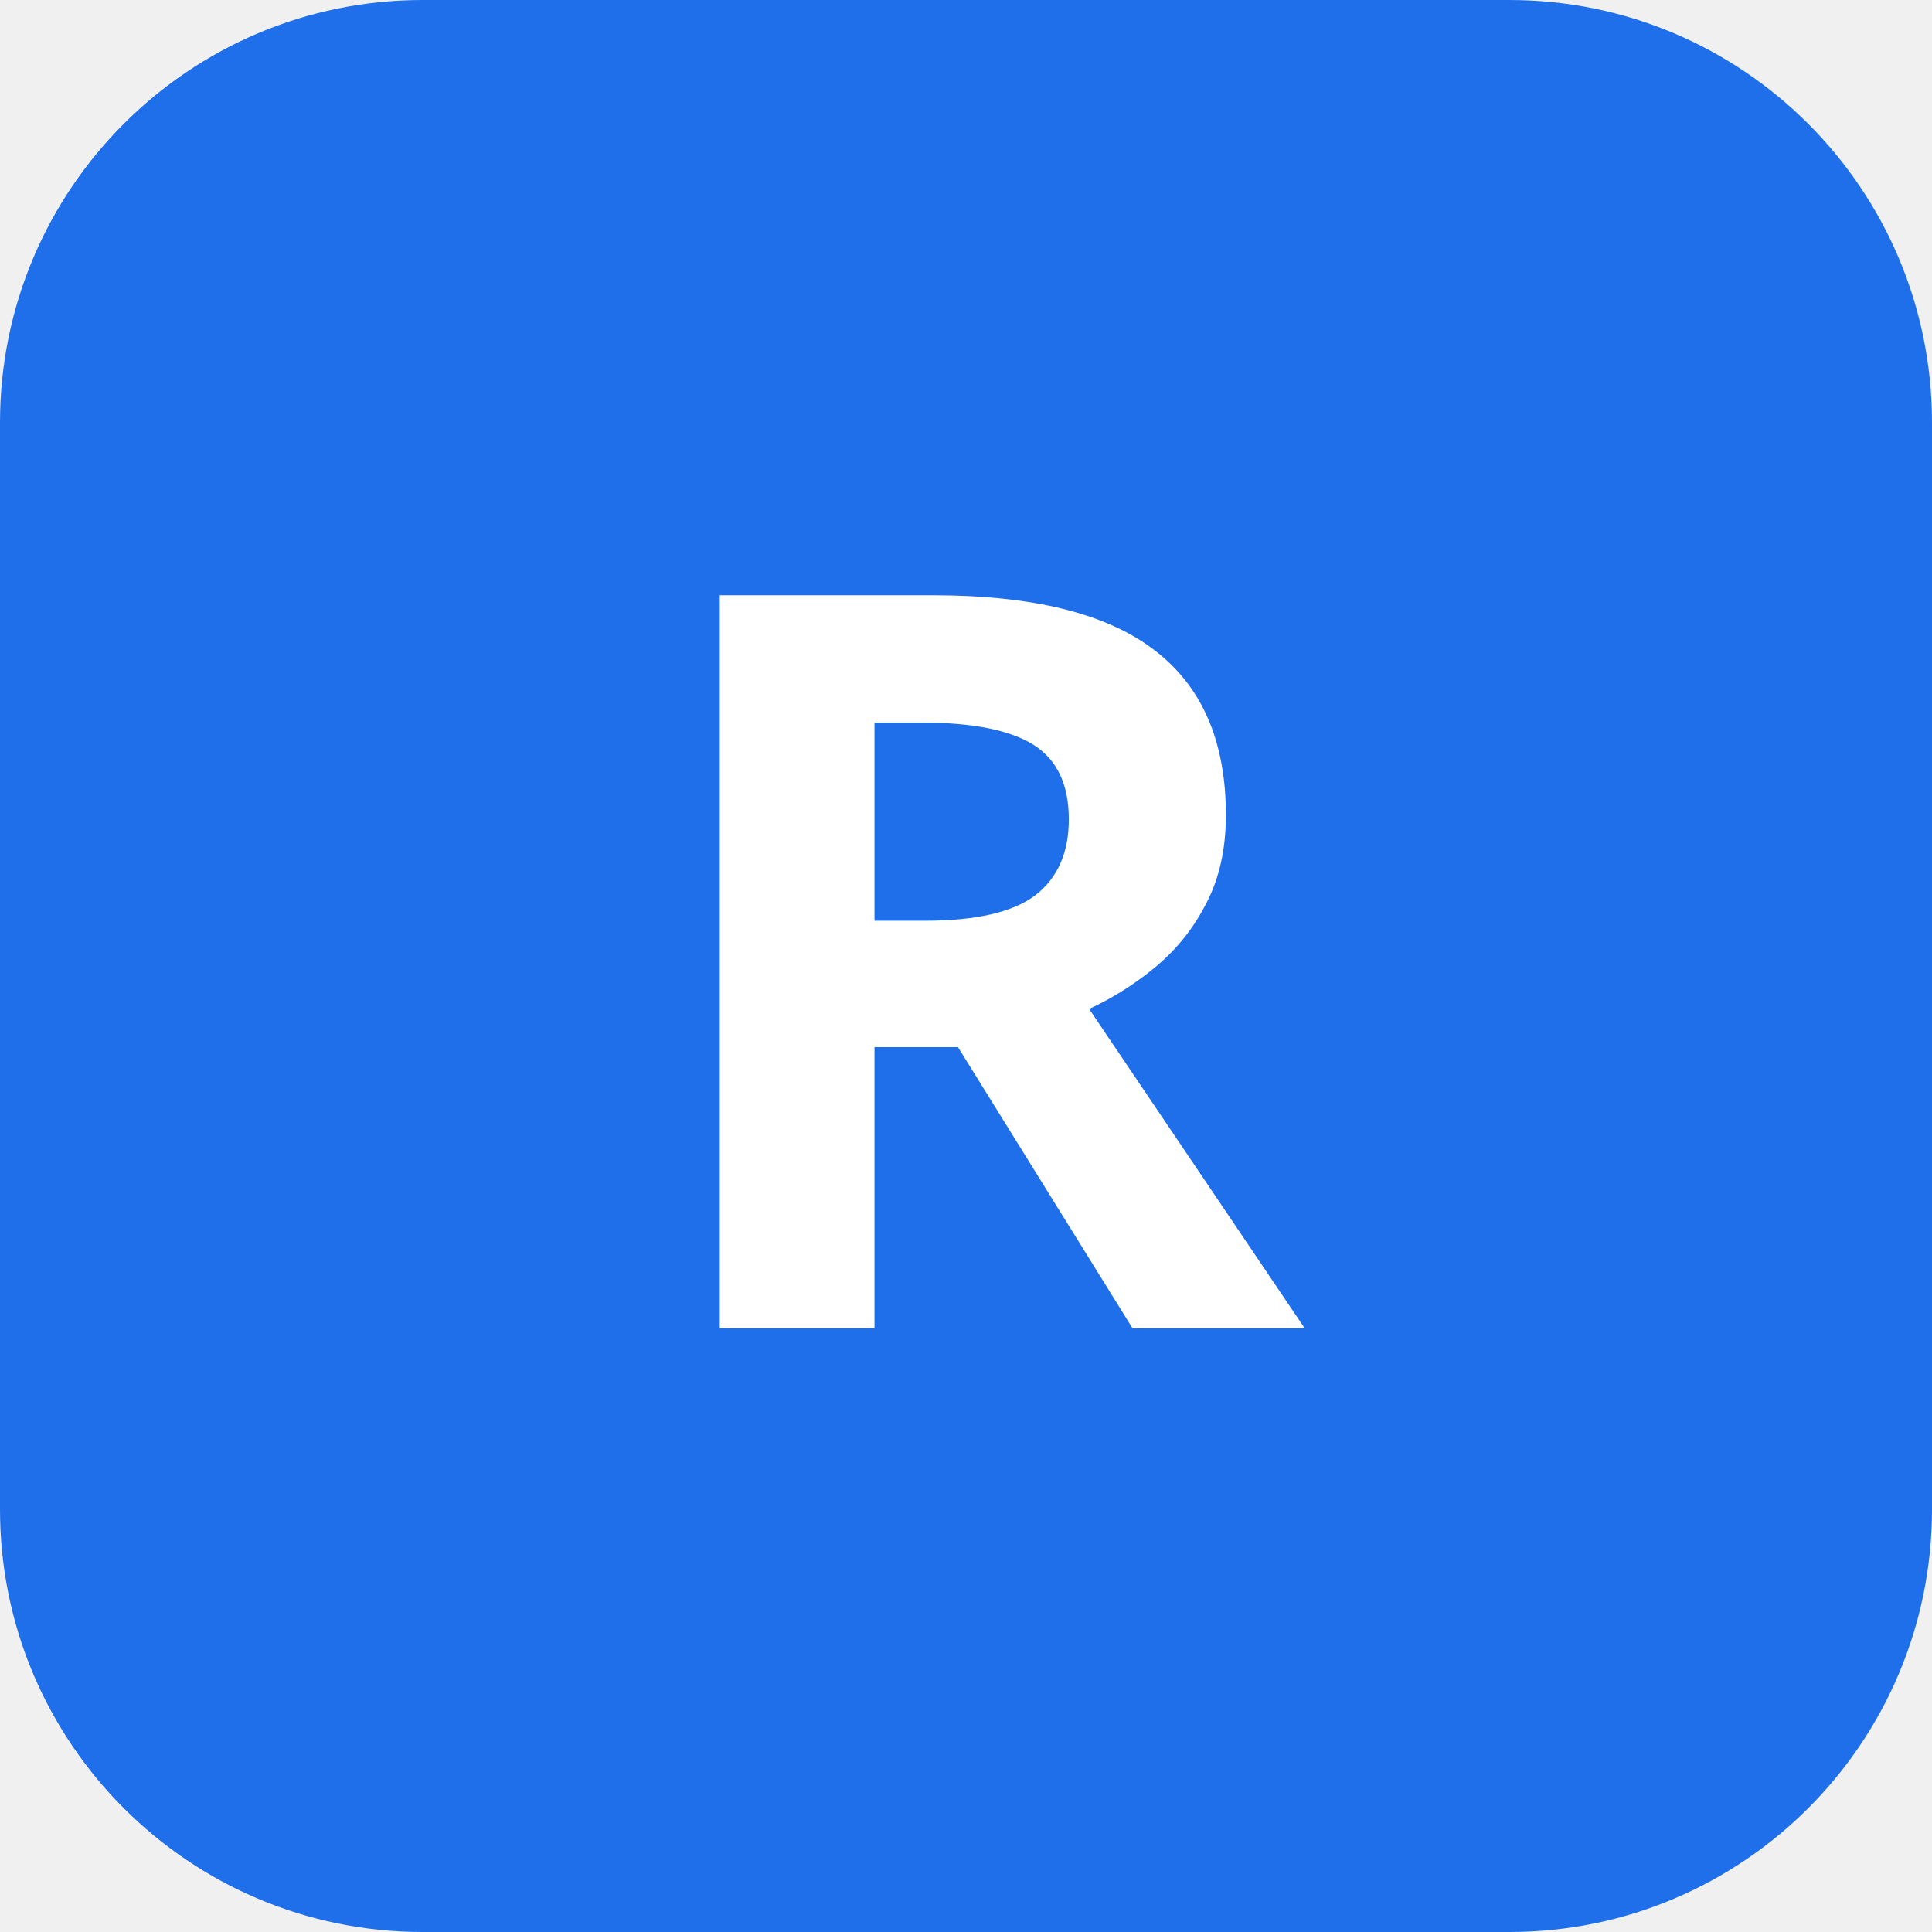
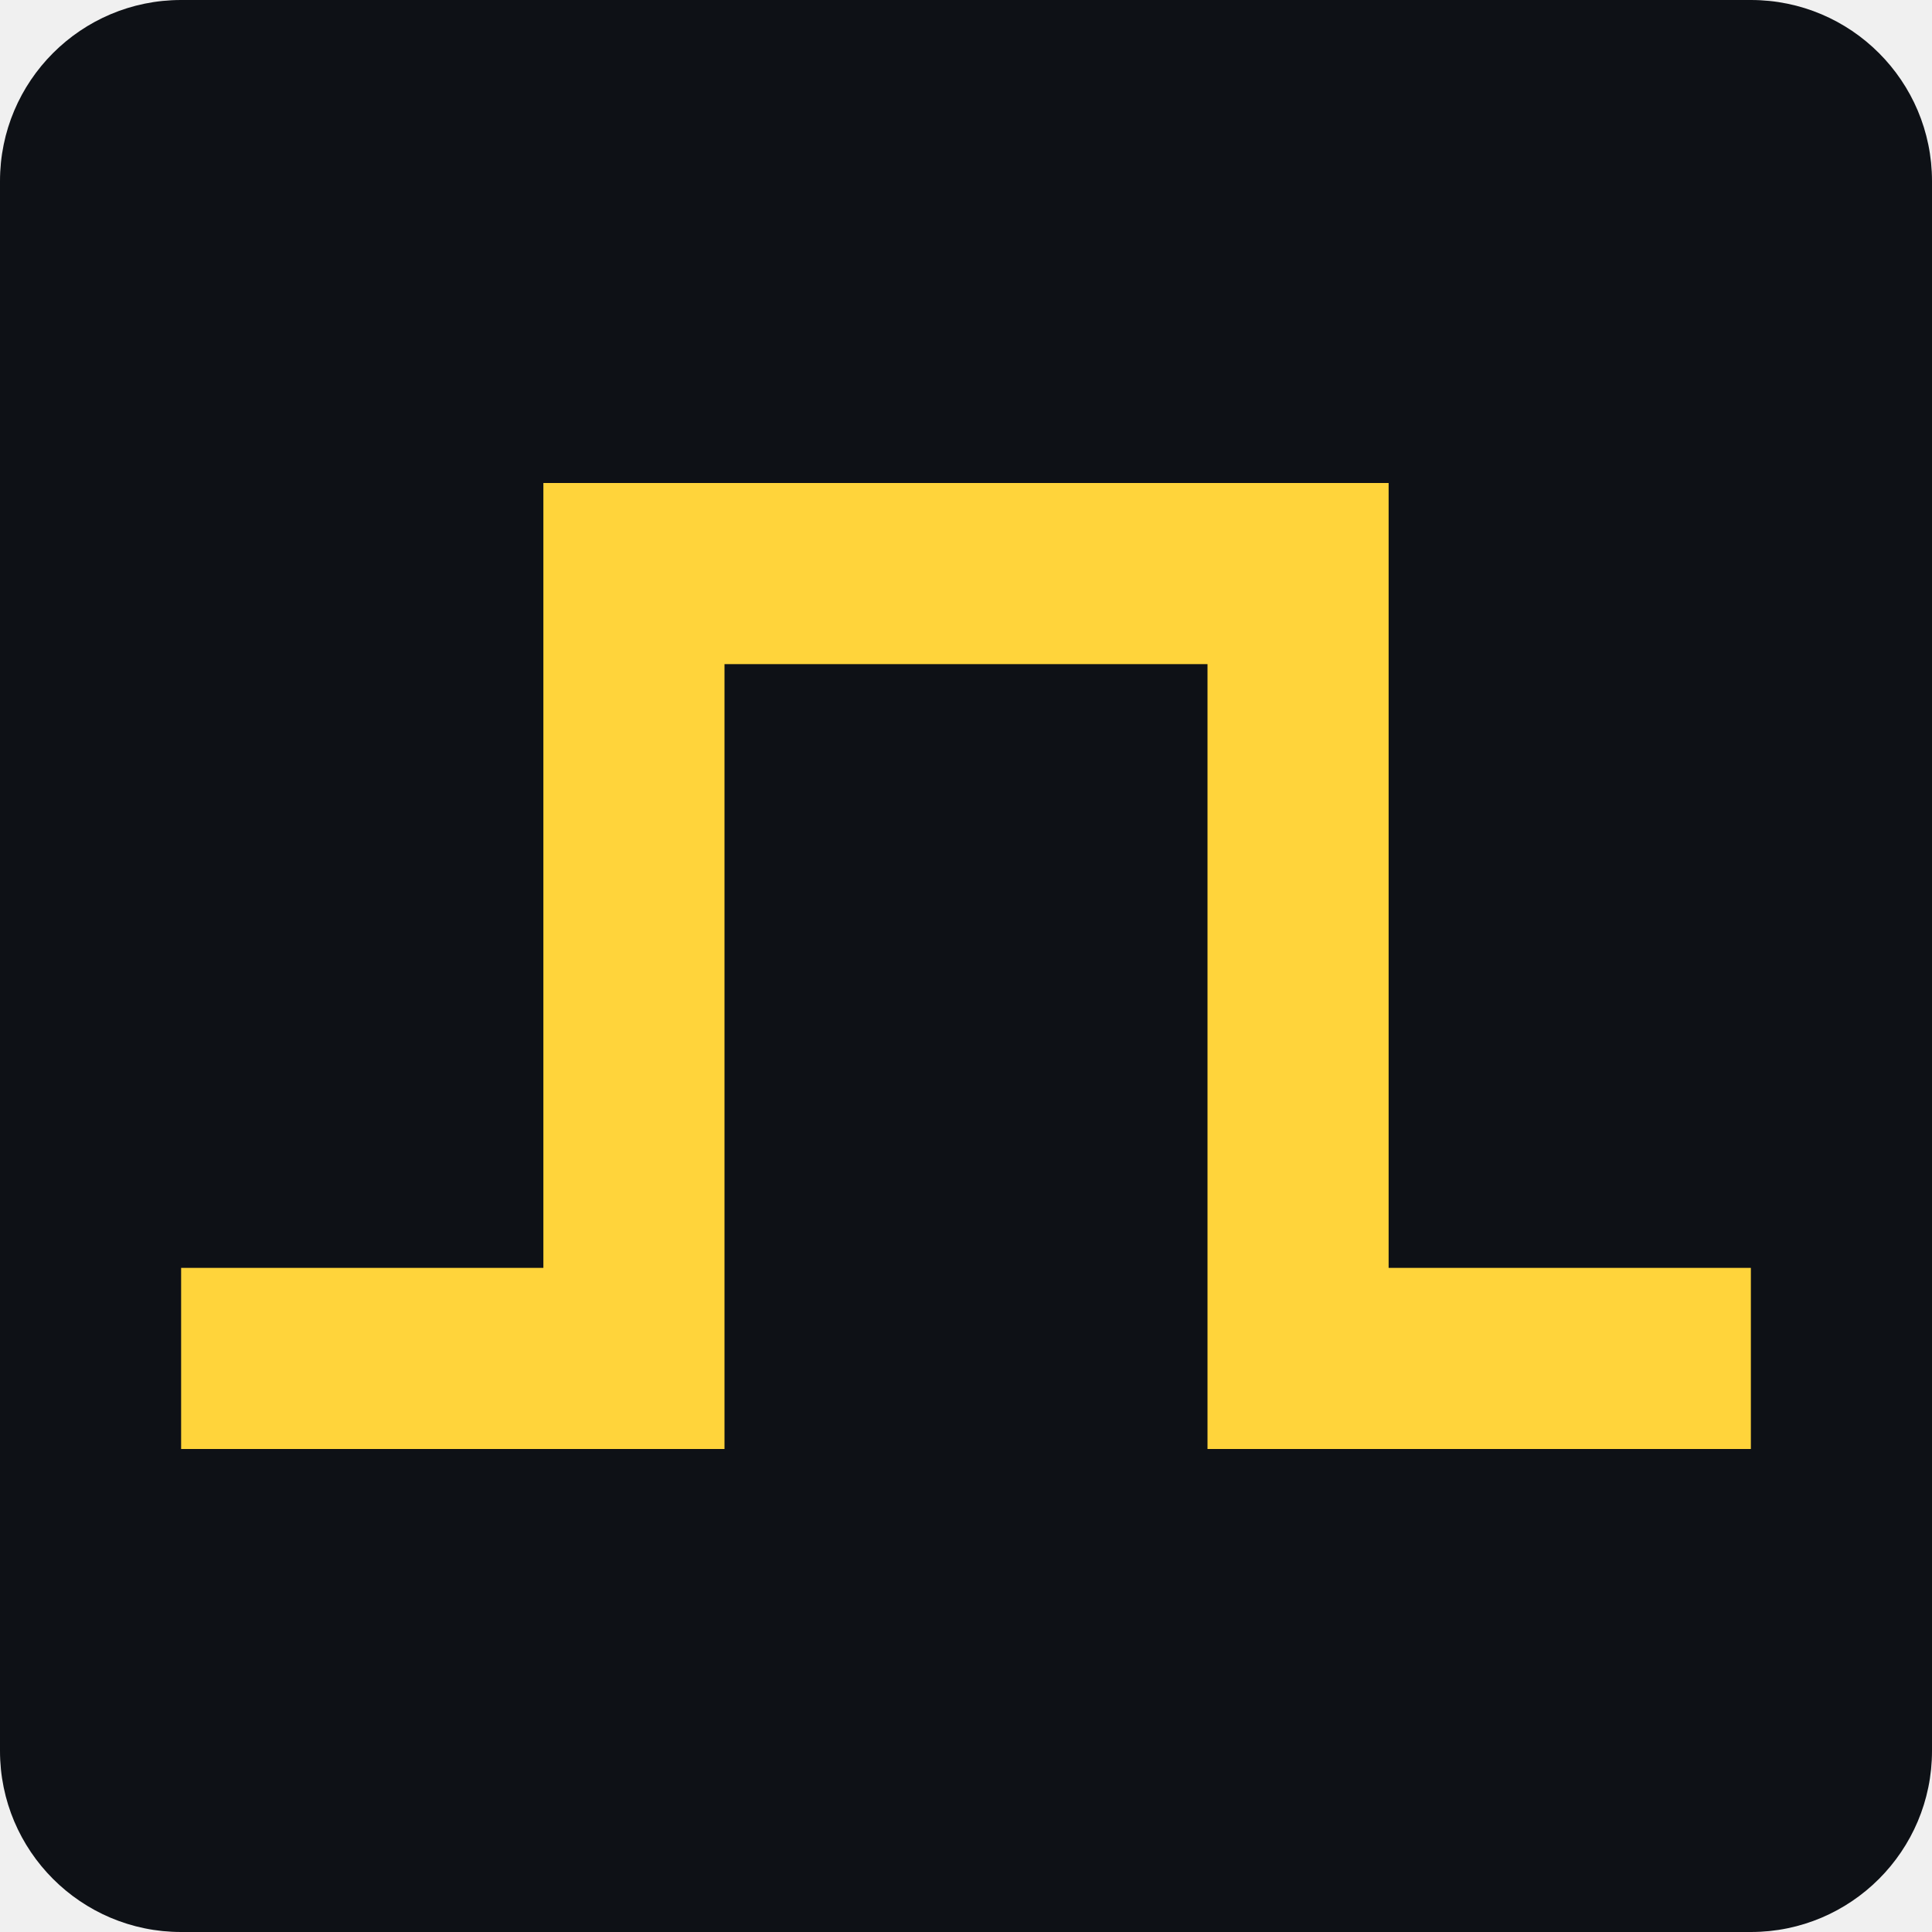
<svg xmlns="http://www.w3.org/2000/svg" viewBox="0 0 64 64">
-   <rect width="64" height="64" rx="14" fill="#1f6feb" />
-   <text x="32" y="44" font-family="system-ui,sans-serif" font-size="34" font-weight="700" fill="#fff" text-anchor="middle">R</text>
+   <rect width="64" height="64" rx="6" fill="#0E1116" />
+   <path d="M9 45h12V19h22v26h12" fill="none" stroke="#FFD43B" stroke-width="6" stroke-linecap="square" stroke-linejoin="miter" />
</svg>
